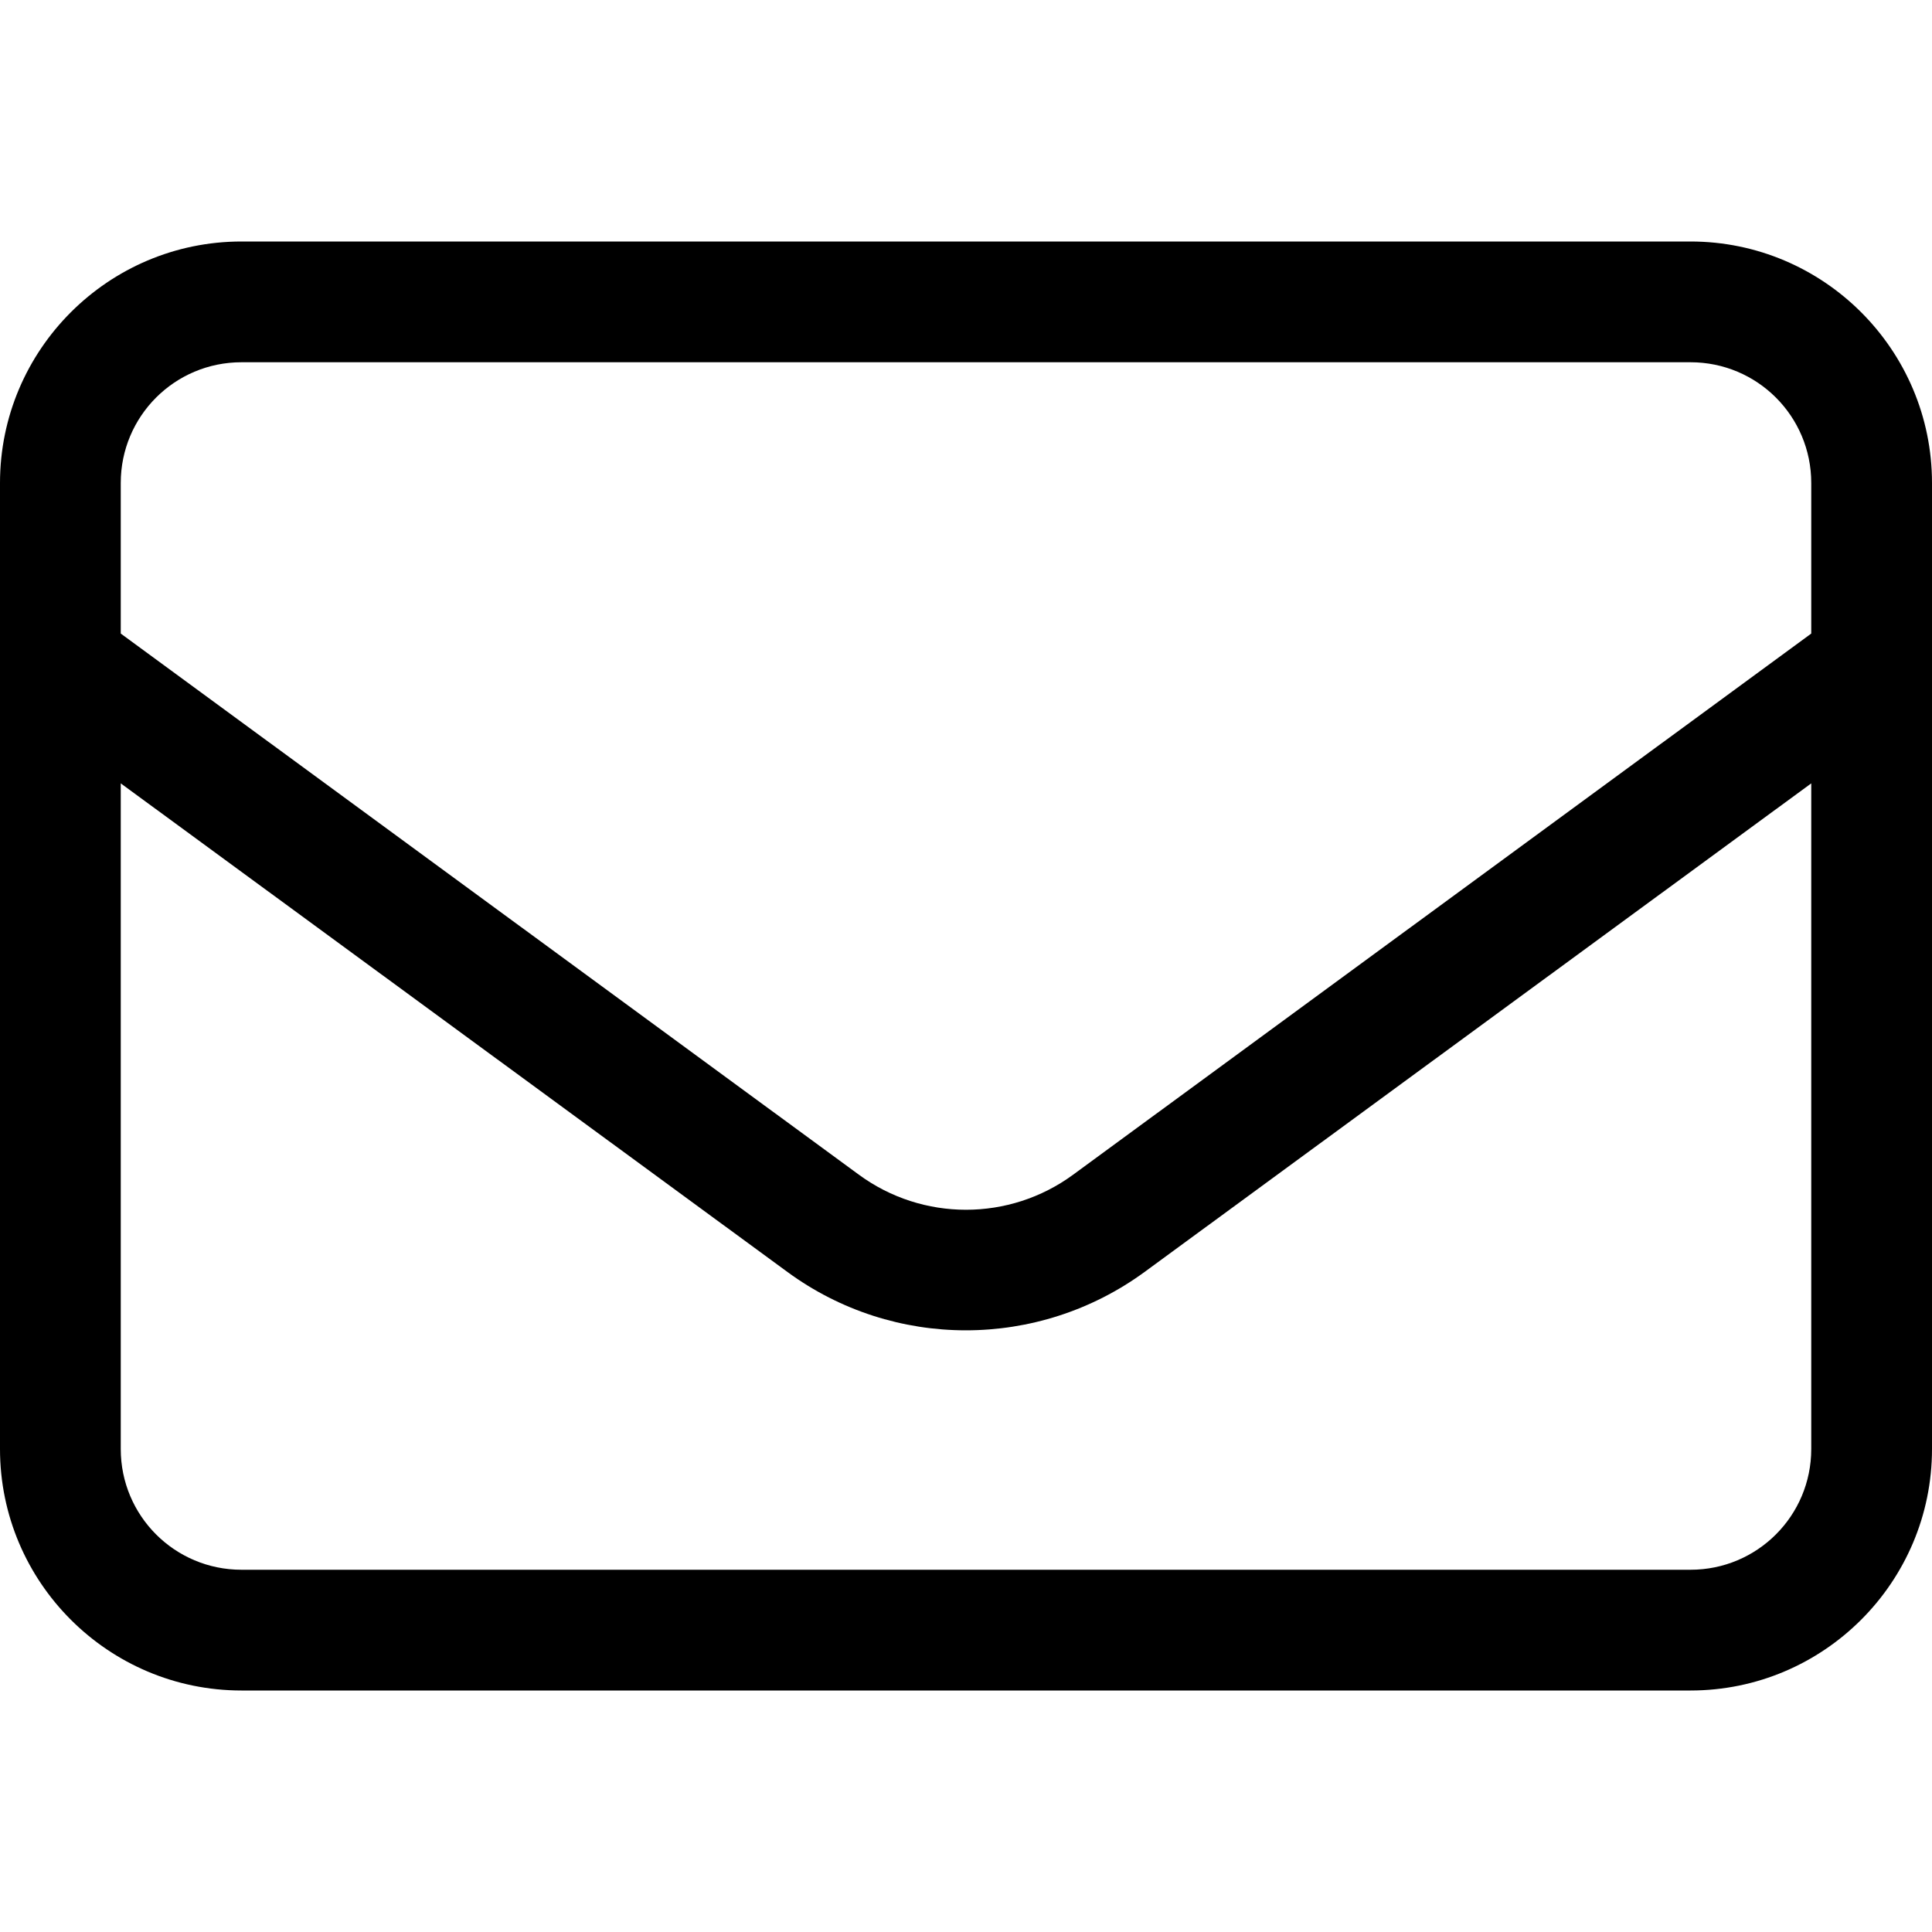
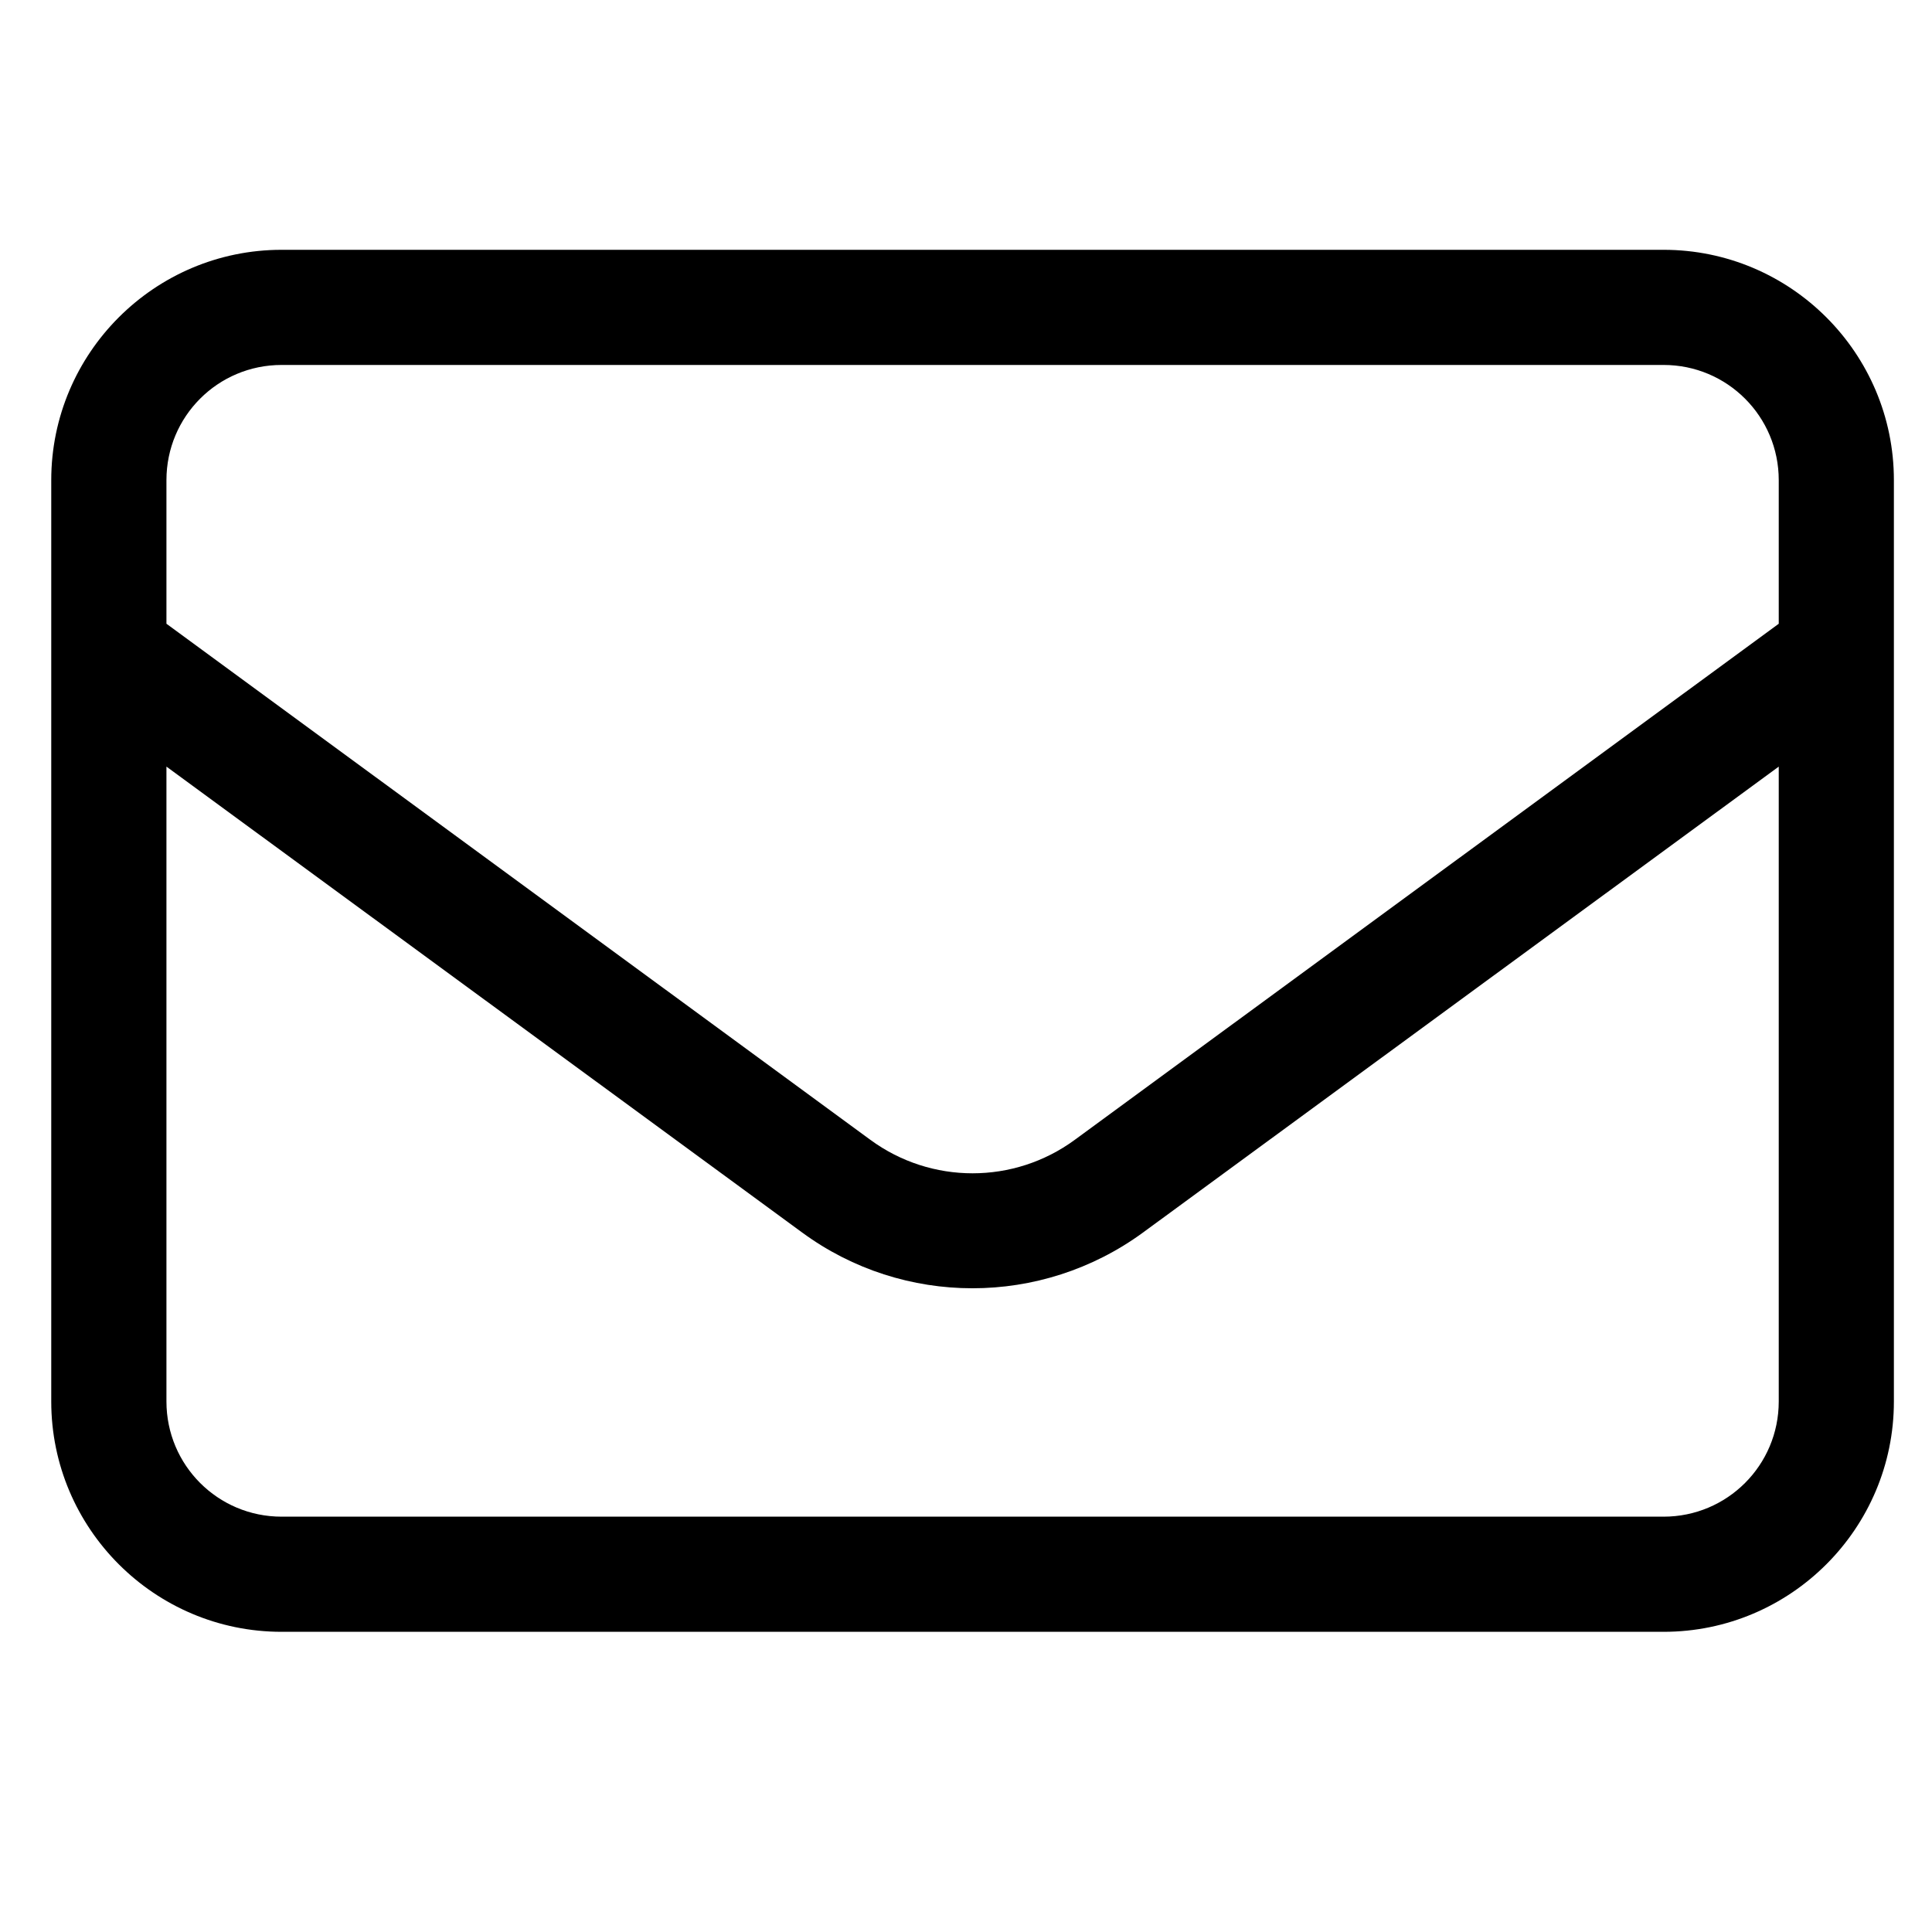
- <svg xmlns="http://www.w3.org/2000/svg" class="svg-inline--fa fa-envelope icon" width="30px" height="30px" aria-hidden="true" focusable="false" data-prefix="fal" data-icon="envelope" role="img" viewBox="0 0 512 512" data-fa-i2svg="">
-   <path fill="currentColor" d="M64 96c-17.7 0-32 14.3-32 32v39.9L227.6 311.3c16.9 12.4 39.9 12.4 56.8 0L480 167.9V128c0-17.7-14.3-32-32-32H64zM32 207.6V384c0 17.7 14.3 32 32 32H448c17.7 0 32-14.3 32-32V207.6L303.3 337.1c-28.2 20.6-66.5 20.6-94.6 0L32 207.6zM0 128C0 92.7 28.7 64 64 64H448c35.3 0 64 28.7 64 64V384c0 35.3-28.7 64-64 64H64c-35.3 0-64-28.7-64-64V128z" />
+ <svg xmlns="http://www.w3.org/2000/svg" viewBox="0 0 40 40" width="40px" height="40px">
+   <path fill="currentColor" d="M 5.83 7.556 C 4.511 7.556 3.446 8.622 3.446 9.941 L 3.446 12.914 L 18.02 23.599 C 19.279 24.523 20.993 24.523 22.252 23.599 L 36.827 12.914 L 36.827 9.941 C 36.827 8.622 35.761 7.556 34.443 7.556 L 5.83 7.556 Z M 3.446 15.872 L 3.446 29.016 C 3.446 30.335 4.511 31.401 5.83 31.401 L 34.443 31.401 C 35.761 31.401 36.827 30.335 36.827 29.016 L 36.827 15.872 L 23.661 25.521 C 21.559 27.056 18.706 27.056 16.612 25.521 L 3.446 15.872 Z M 1.061 9.941 C 1.061 7.311 3.2 5.172 5.83 5.172 L 34.443 5.172 C 37.072 5.172 39.211 7.311 39.211 9.941 L 39.211 29.016 C 39.211 31.646 37.072 33.785 34.443 33.785 L 5.83 33.785 C 3.2 33.785 1.061 31.646 1.061 29.016 L 1.061 9.941 Z" style="" />
</svg>
